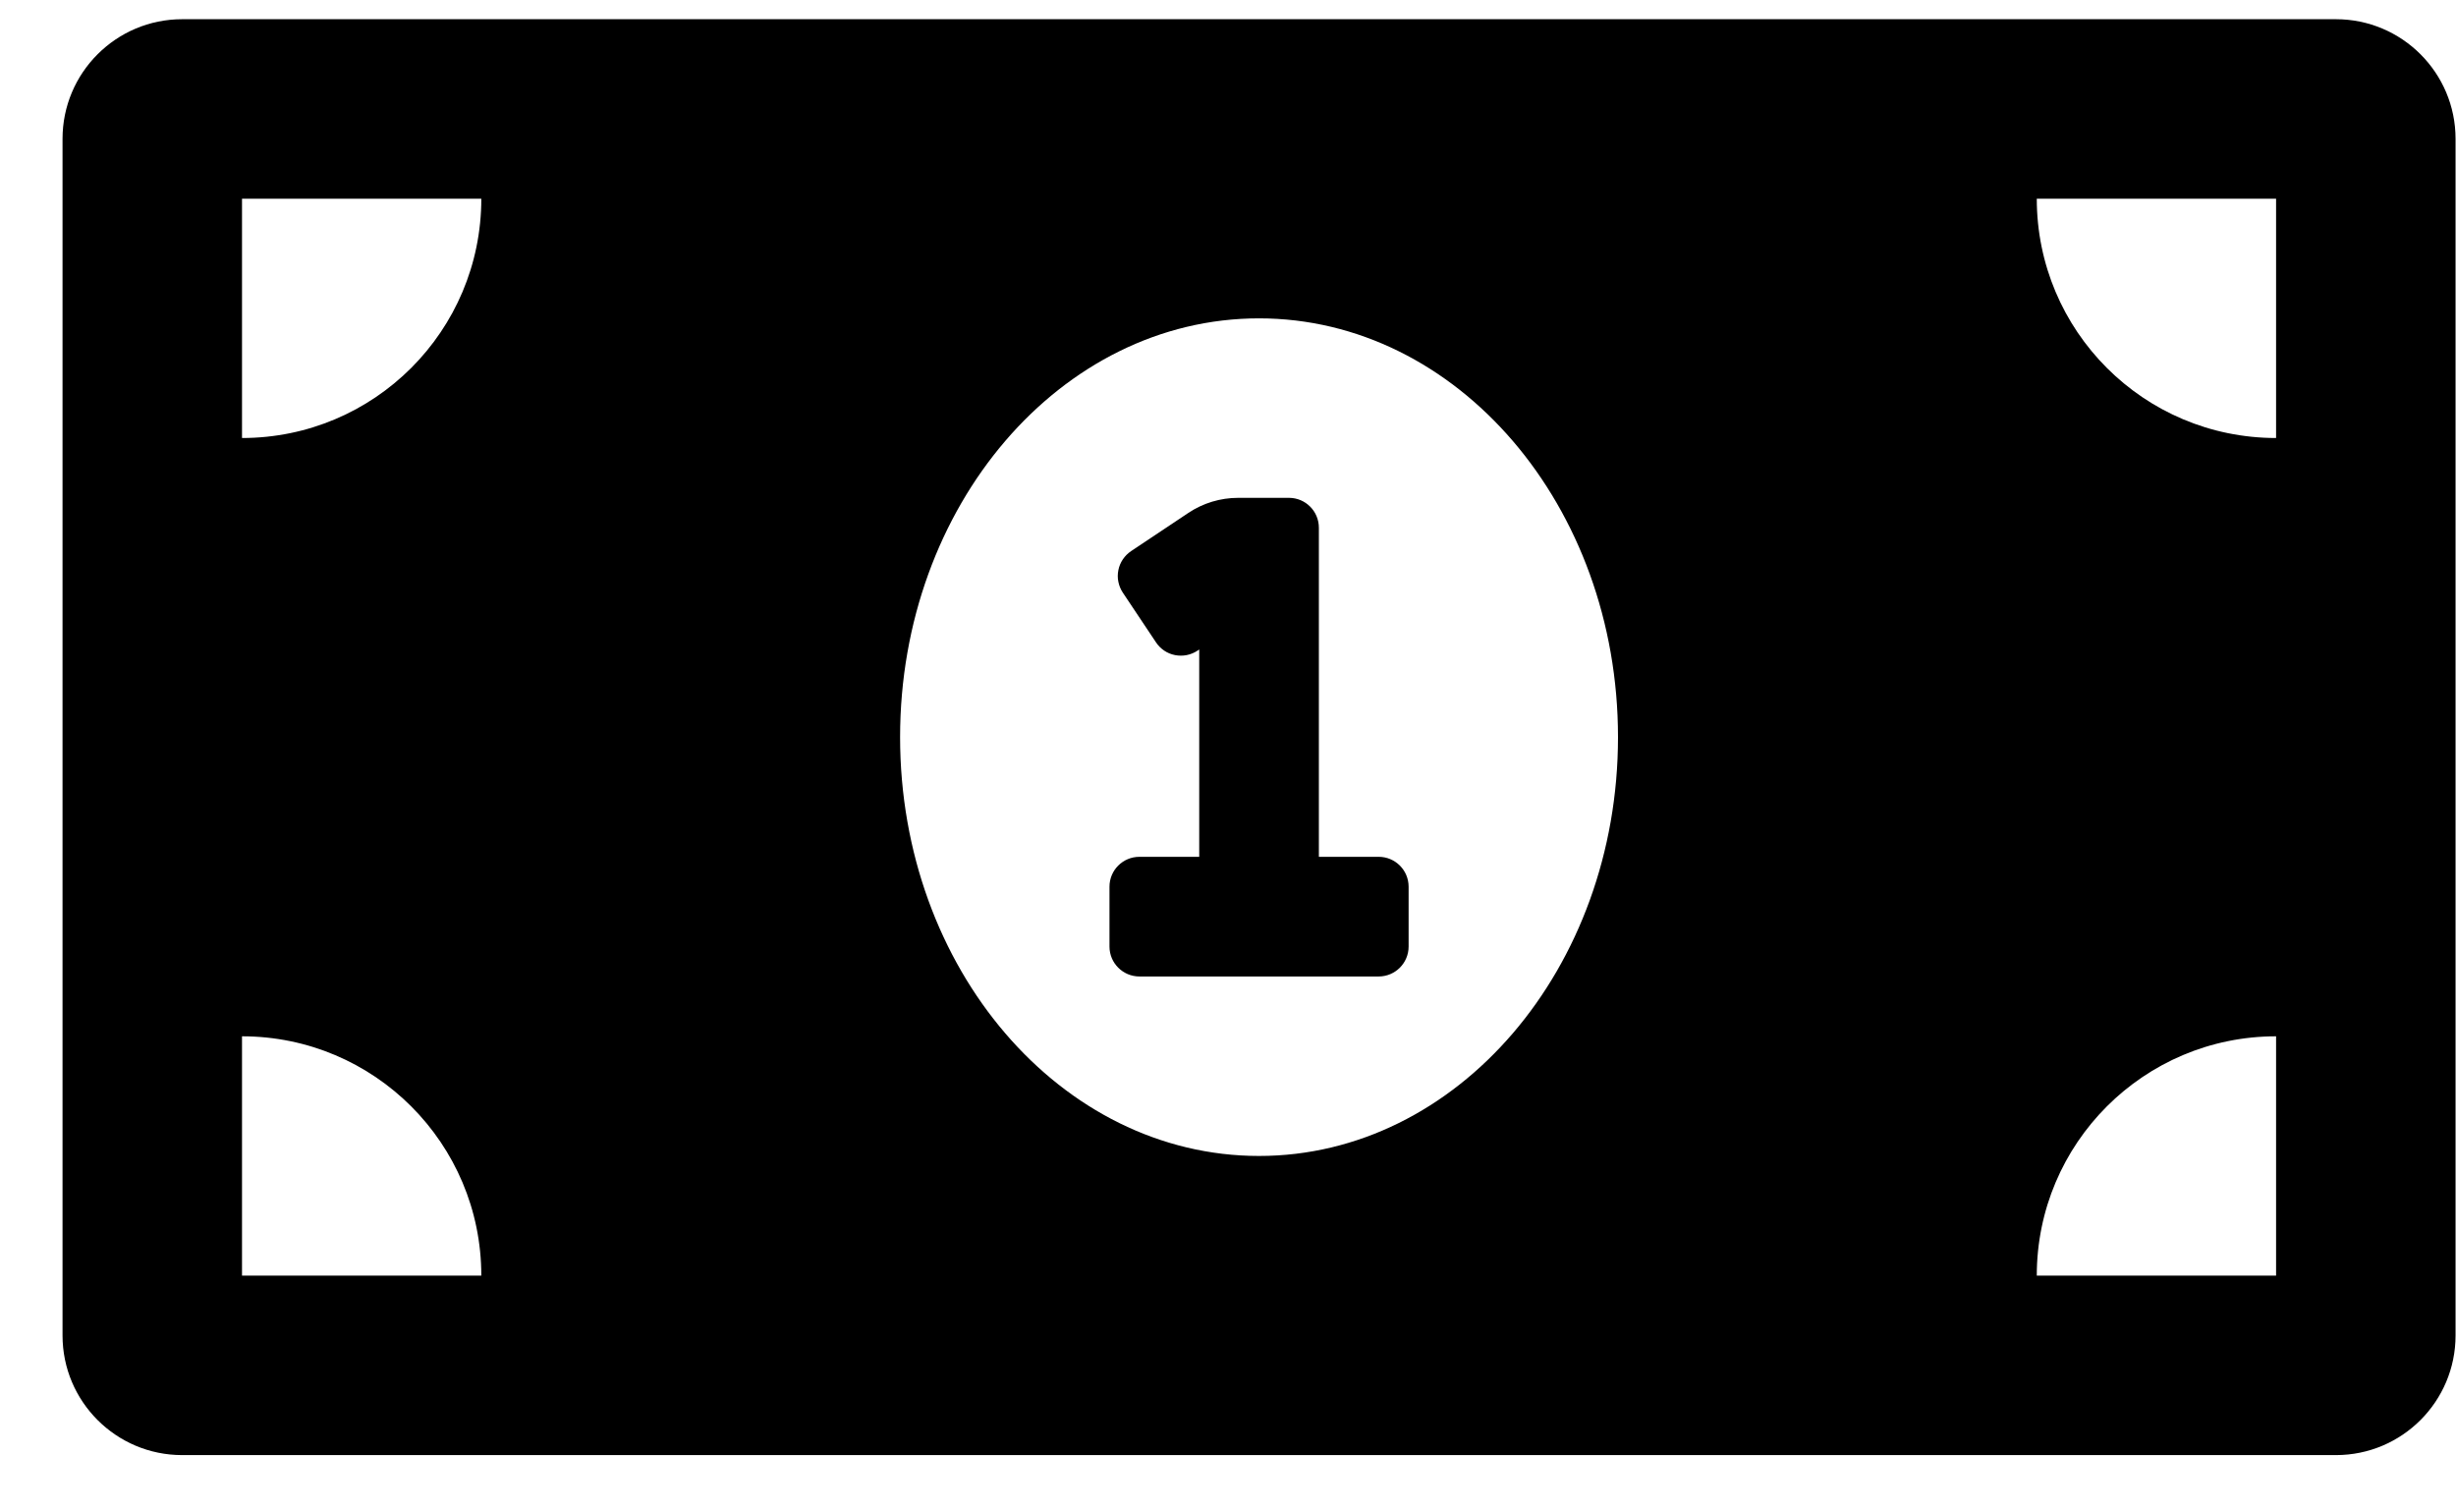
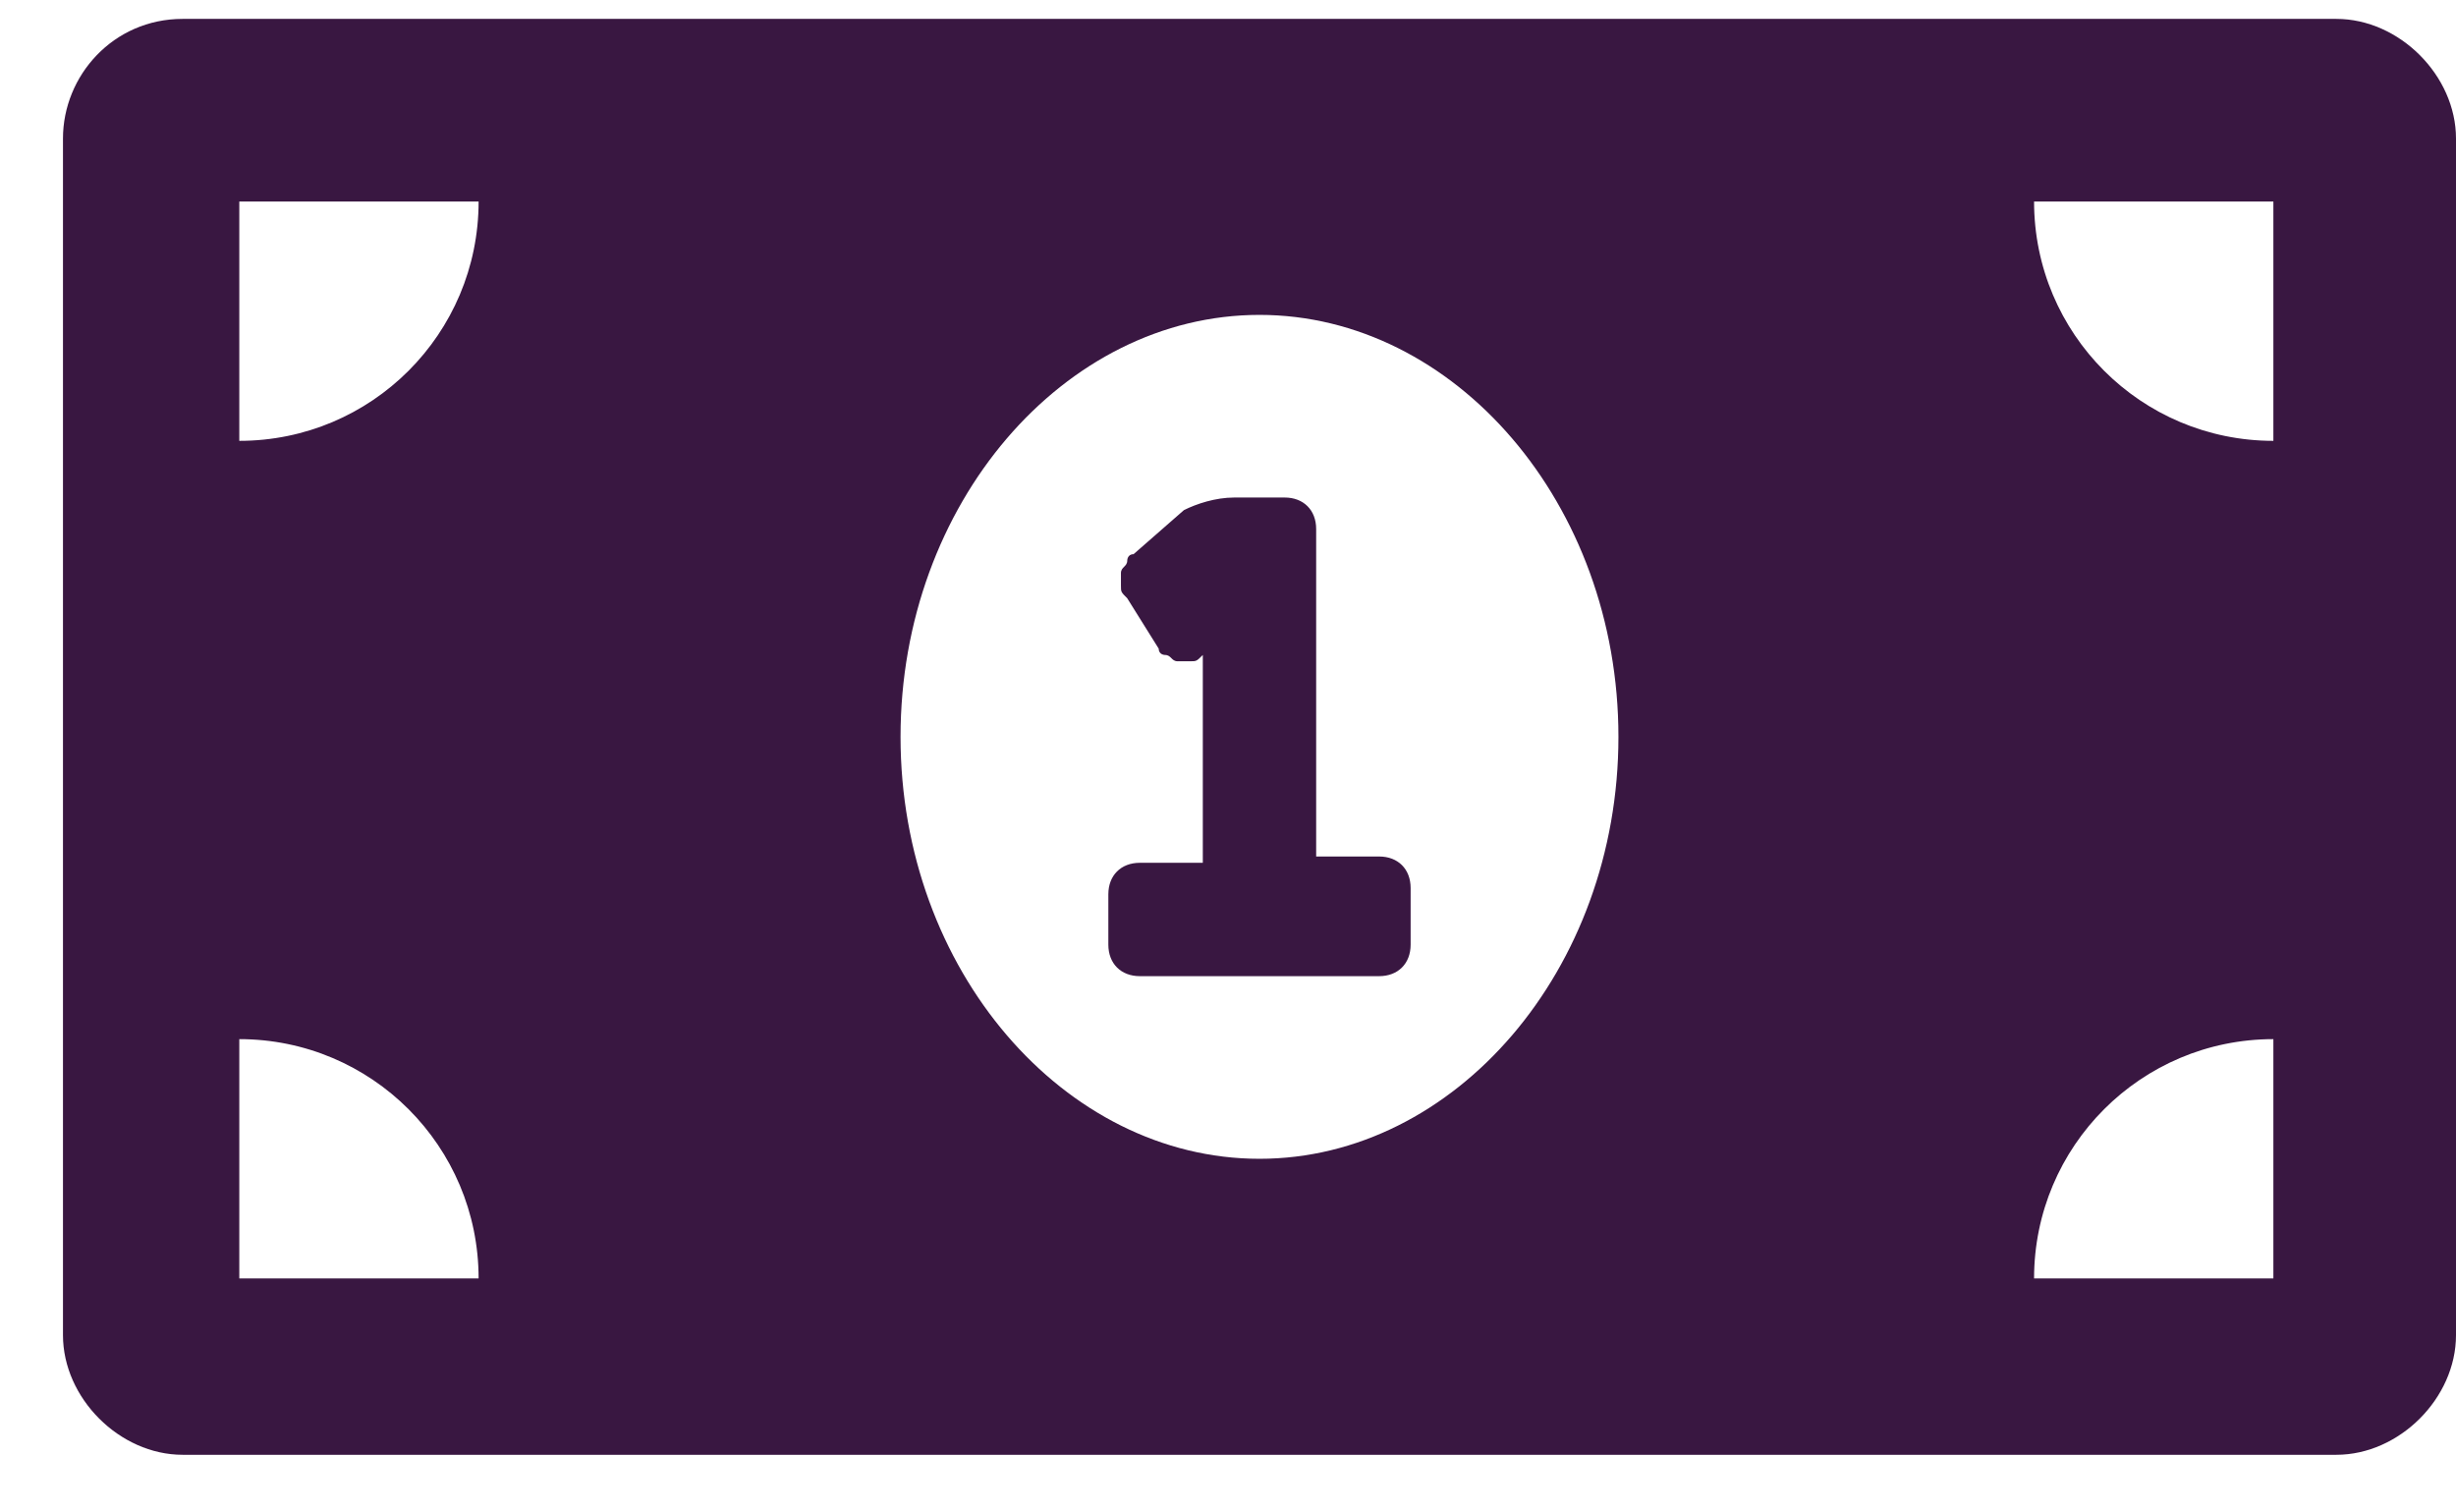
- <svg xmlns="http://www.w3.org/2000/svg" width="39" height="24" viewBox="0 0 39 24" fill="none">
-   <path d="M21.893 13.605H20.943V8.38C20.943 8.117 20.73 7.905 20.468 7.905H19.662C19.38 7.905 19.105 7.988 18.871 8.144L17.961 8.751C17.909 8.786 17.865 8.83 17.83 8.882C17.795 8.934 17.771 8.992 17.759 9.053C17.747 9.114 17.746 9.177 17.759 9.238C17.771 9.299 17.795 9.358 17.829 9.409L18.357 10.2C18.391 10.252 18.436 10.296 18.487 10.331C18.539 10.366 18.597 10.39 18.659 10.402C18.72 10.414 18.783 10.414 18.844 10.402C18.905 10.39 18.963 10.366 19.015 10.332L19.043 10.313V13.605H18.093C17.831 13.605 17.618 13.817 17.618 14.08V15.03C17.618 15.292 17.831 15.505 18.093 15.505H21.893C22.155 15.505 22.368 15.292 22.368 15.03V14.08C22.368 13.817 22.155 13.605 21.893 13.605ZM37.093 0.305H2.893C1.844 0.305 0.993 1.156 0.993 2.205V21.205C0.993 22.254 1.844 23.105 2.893 23.105H37.093C38.142 23.105 38.993 22.254 38.993 21.205V2.205C38.993 1.156 38.142 0.305 37.093 0.305ZM3.843 20.255V16.455C5.942 16.455 7.643 18.156 7.643 20.255H3.843ZM3.843 6.955V3.155H7.643C7.643 5.254 5.942 6.955 3.843 6.955ZM19.993 18.355C16.845 18.355 14.293 15.377 14.293 11.705C14.293 8.032 16.845 5.055 19.993 5.055C23.141 5.055 25.693 8.032 25.693 11.705C25.693 15.378 23.14 18.355 19.993 18.355ZM36.143 20.255H32.343C32.343 18.156 34.044 16.455 36.143 16.455V20.255ZM36.143 6.955C34.044 6.955 32.343 5.254 32.343 3.155H36.143V6.955Z" fill="black" />
+ <svg xmlns="http://www.w3.org/2000/svg" version="1.1" id="Camada_1" x="0px" y="0px" viewBox="0 0 39 24" style="enable-background:new 0 0 39 24;" xml:space="preserve">
+   <style type="text/css">
+ 	.st0{fill:#391741;}
+ </style>
+   <path class="st0" d="M21.9,13.6h-1V8.4c0-0.3-0.2-0.5-0.5-0.5h-0.8c-0.3,0-0.6,0.1-0.8,0.2L18,8.8c-0.1,0-0.1,0.1-0.1,0.1  c0,0.1-0.1,0.1-0.1,0.2c0,0.1,0,0.1,0,0.2c0,0.1,0,0.1,0.1,0.2l0.5,0.8c0,0.1,0.1,0.1,0.1,0.1c0.1,0,0.1,0.1,0.2,0.1  c0.1,0,0.1,0,0.2,0c0.1,0,0.1,0,0.2-0.1l0,0v3.3h-1c-0.3,0-0.5,0.2-0.5,0.5V15c0,0.3,0.2,0.5,0.5,0.5h3.8c0.3,0,0.5-0.2,0.5-0.5  v-0.9C22.4,13.8,22.2,13.6,21.9,13.6z M37.1,0.3H2.9C1.8,0.3,1,1.2,1,2.2v19c0,1,0.9,1.9,1.9,1.9h34.2c1,0,1.9-0.9,1.9-1.9v-19  C39,1.2,38.1,0.3,37.1,0.3z M3.8,20.3v-3.8c2.1,0,3.8,1.7,3.8,3.8H3.8z M3.8,7V3.2h3.8C7.6,5.3,5.9,7,3.8,7z M20,18.4  c-3.1,0-5.7-3-5.7-6.7c0-3.7,2.6-6.7,5.7-6.7c3.1,0,5.7,3,5.7,6.7C25.7,15.4,23.1,18.4,20,18.4z M36.1,20.3h-3.8  c0-2.1,1.7-3.8,3.8-3.8V20.3z M36.1,7c-2.1,0-3.8-1.7-3.8-3.8h3.8V7z" />
</svg>
